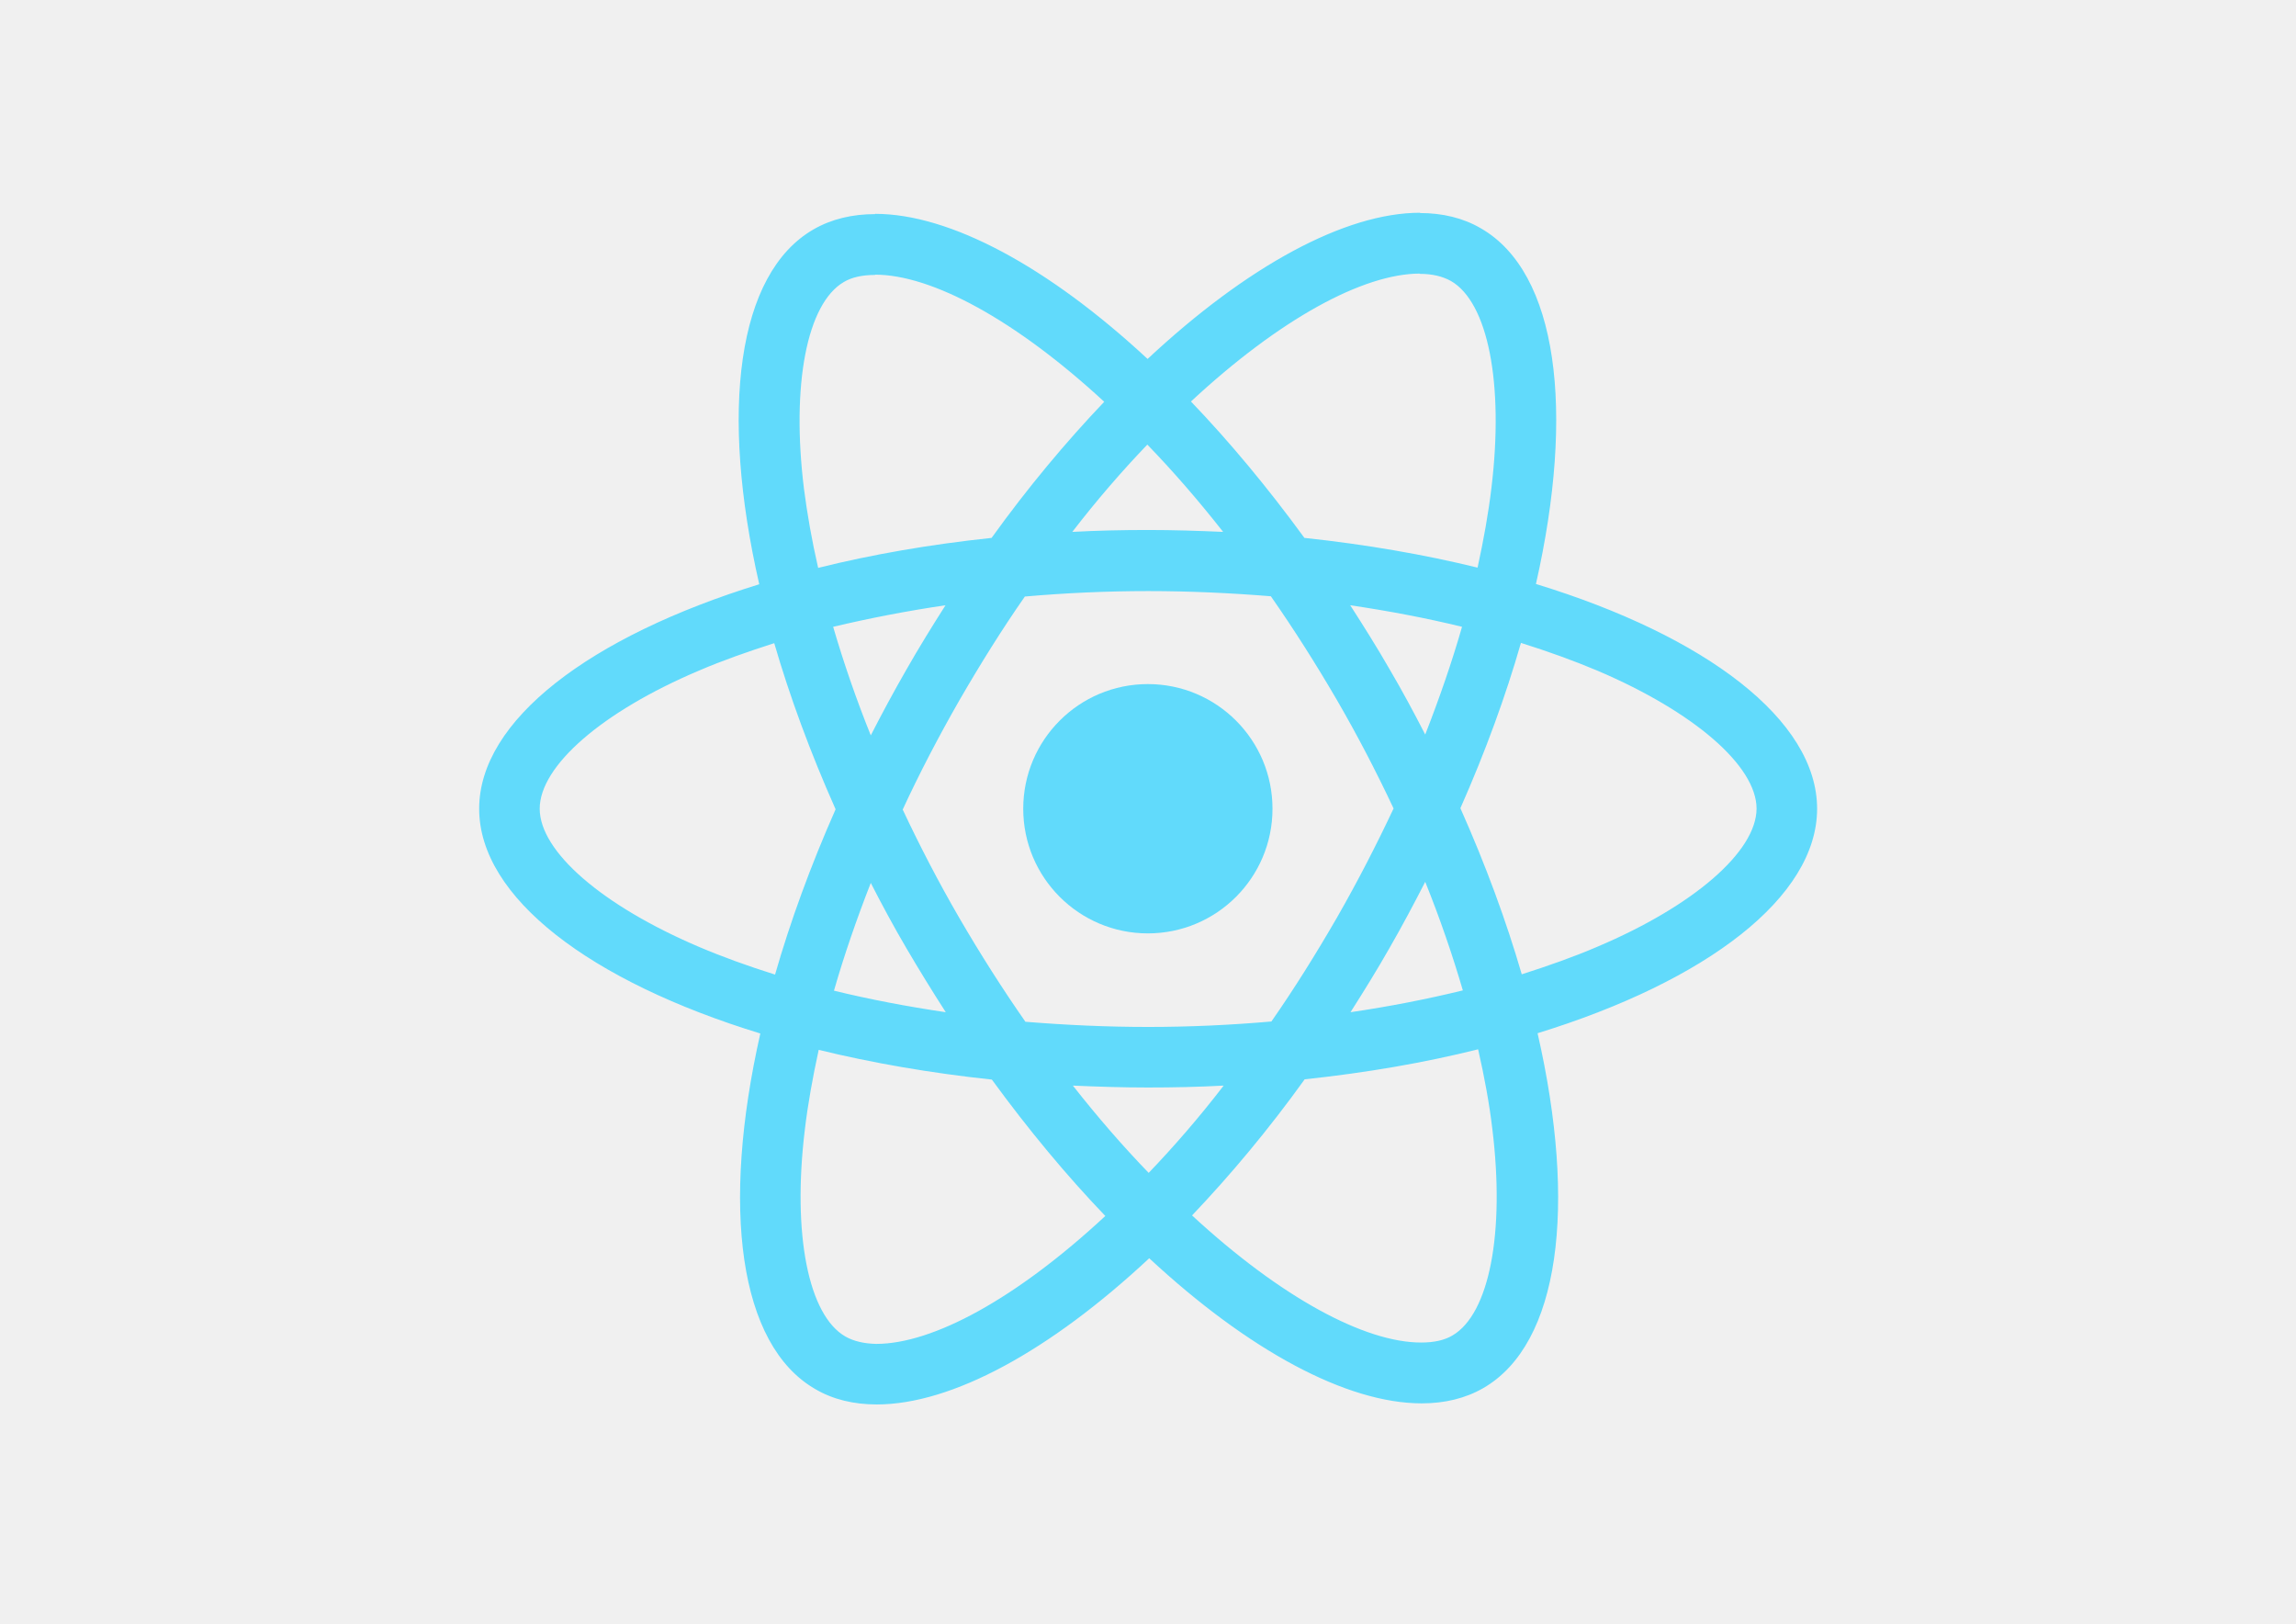
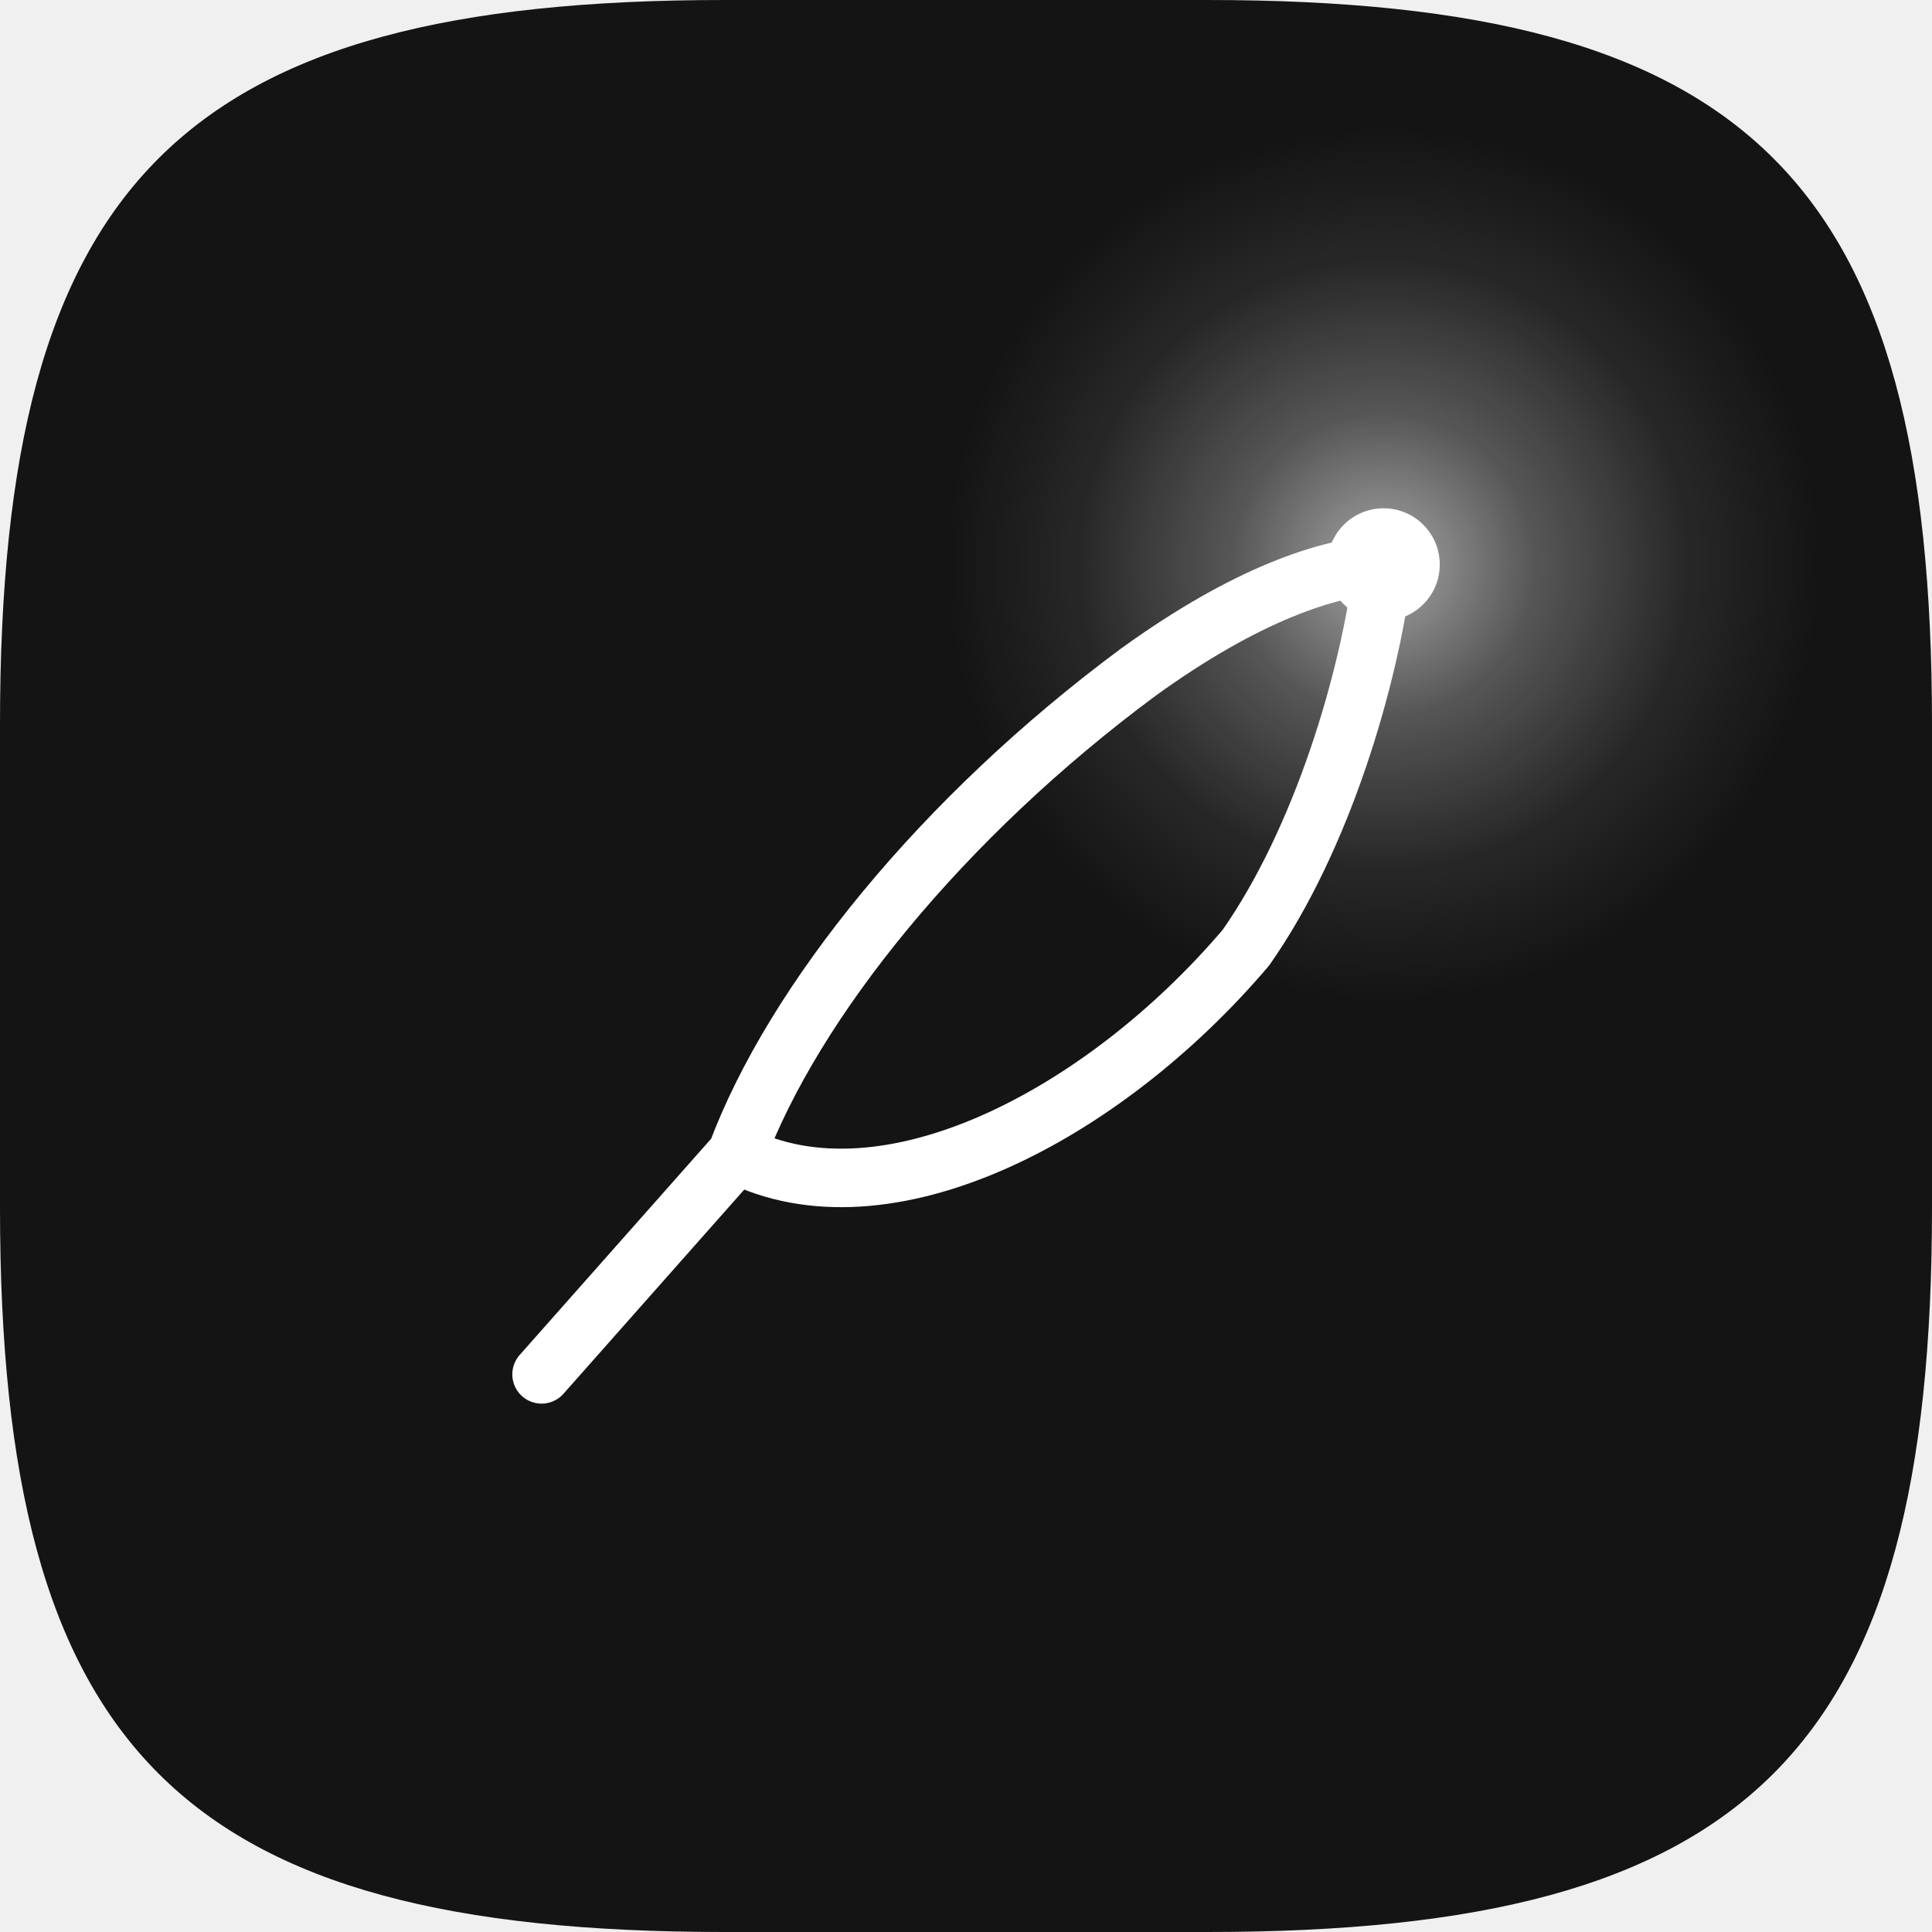
- <svg xmlns="http://www.w3.org/2000/svg" viewBox="0 0 841.9 595.3">
-   <g fill="#61DAFB">
-     <path d="M666.3 296.5c0-32.5-40.7-63.3-103.1-82.4 14.4-63.6 8-114.2-20.2-130.4-6.5-3.8-14.1-5.6-22.4-5.6v22.3c4.6 0 8.3.9 11.4 2.6 13.6 7.8 19.5 37.5 14.9 75.7-1.1 9.4-2.9 19.3-5.1 29.4-19.6-4.8-41-8.5-63.5-10.9-13.5-18.5-27.5-35.3-41.6-50 32.6-30.3 63.2-46.9 84-46.9V78c-27.5 0-63.5 19.6-99.9 53.6-36.4-33.8-72.4-53.2-99.9-53.2v22.3c20.7 0 51.4 16.5 84 46.6-14 14.7-28 31.4-41.3 49.9-22.6 2.4-44 6.1-63.6 11-2.3-10-4-19.7-5.2-29-4.7-38.2 1.1-67.9 14.6-75.8 3-1.8 6.9-2.6 11.5-2.6V78.5c-8.4 0-16 1.8-22.6 5.6-28.1 16.2-34.4 66.7-19.9 130.1-62.2 19.2-102.7 49.9-102.7 82.3 0 32.5 40.7 63.3 103.1 82.4-14.4 63.6-8 114.2 20.2 130.4 6.5 3.8 14.1 5.6 22.5 5.6 27.5 0 63.5-19.6 99.9-53.6 36.4 33.8 72.4 53.2 99.9 53.2 8.4 0 16-1.8 22.6-5.6 28.1-16.2 34.4-66.7 19.9-130.1 62-19.1 102.5-49.9 102.5-82.3zm-130.2-66.7c-3.7 12.9-8.3 26.2-13.5 39.5-4.1-8-8.4-16-13.1-24-4.6-8-9.5-15.8-14.4-23.4 14.2 2.1 27.9 4.7 41 7.9zm-45.8 106.5c-7.8 13.5-15.8 26.3-24.1 38.2-14.9 1.3-30 2-45.2 2-15.1 0-30.2-.7-45-1.9-8.3-11.9-16.4-24.6-24.2-38-7.6-13.1-14.5-26.4-20.8-39.8 6.2-13.4 13.2-26.8 20.7-39.9 7.8-13.5 15.8-26.3 24.1-38.2 14.9-1.3 30-2 45.2-2 15.1 0 30.2.7 45 1.9 8.3 11.9 16.4 24.6 24.2 38 7.6 13.1 14.5 26.4 20.8 39.8-6.3 13.4-13.2 26.8-20.7 39.9zm32.3-13c5.4 13.4 10 26.8 13.8 39.8-13.1 3.2-26.9 5.9-41.2 8 4.9-7.7 9.8-15.6 14.4-23.7 4.6-8 8.9-16.1 13-24.1zM421.2 430c-9.3-9.6-18.6-20.3-27.8-32 9 .4 18.2.7 27.5.7 9.4 0 18.7-.2 27.8-.7-9 11.7-18.3 22.4-27.5 32zm-74.4-58.9c-14.2-2.1-27.9-4.7-41-7.9 3.7-12.9 8.3-26.2 13.5-39.5 4.1 8 8.4 16 13.1 24 4.7 8 9.5 15.8 14.4 23.4zM420.7 163c9.3 9.6 18.6 20.3 27.8 32-9-.4-18.2-.7-27.5-.7-9.4 0-18.7.2-27.8.7 9-11.7 18.3-22.4 27.5-32zm-74 58.9c-4.9 7.7-9.8 15.6-14.4 23.7-4.6 8-8.9 16-13 24-5.4-13.4-10-26.8-13.8-39.8 13.1-3.1 26.9-5.8 41.2-7.9zm-90.5 125.2c-35.4-15.1-58.3-34.9-58.3-50.6 0-15.7 22.9-35.6 58.3-50.6 8.6-3.7 18-7 27.7-10.1 5.7 19.6 13.2 40 22.5 60.9-9.2 20.8-16.6 41.1-22.2 60.6-9.9-3.1-19.3-6.5-28-10.2zM310 490c-13.6-7.8-19.5-37.5-14.9-75.7 1.1-9.4 2.9-19.3 5.1-29.4 19.6 4.8 41 8.5 63.5 10.9 13.5 18.5 27.5 35.3 41.6 50-32.6 30.3-63.2 46.9-84 46.9-4.5-.1-8.3-1-11.3-2.7zm237.2-76.2c4.7 38.2-1.1 67.9-14.6 75.8-3 1.8-6.9 2.6-11.5 2.6-20.7 0-51.4-16.5-84-46.6 14-14.7 28-31.4 41.3-49.9 22.6-2.4 44-6.1 63.6-11 2.3 10.1 4.1 19.8 5.2 29.1zm38.5-66.7c-8.6 3.7-18 7-27.7 10.1-5.7-19.6-13.2-40-22.5-60.9 9.2-20.8 16.6-41.1 22.2-60.6 9.9 3.1 19.3 6.5 28.1 10.2 35.4 15.1 58.3 34.9 58.3 50.6-.1 15.7-23 35.6-58.4 50.6zM320.8 78.4z" />
-     <circle cx="420.9" cy="296.5" r="45.7" />
-     <path d="M520.5 78.1z" />
+ <svg xmlns="http://www.w3.org/2000/svg" viewBox="0 0 64 64" fill="none">
+   <defs>
+     <clipPath id="brand_logo_mark_tile">
+       <path d="M24 0H40C58 0 64 6 64 24V40C64 58 58 64 40 64H24C6 64 0 58 0 40V24C0 6 6 0 24 0Z" />
+     </clipPath>
+     <radialGradient id="brand_logo_mark_glow" cx="50%" cy="50%" r="50%">
+       <stop offset="0%" stop-color="#fff" stop-opacity="0.62" />
+       <stop offset="35%" stop-color="#fff" stop-opacity="0.28" />
+       <stop offset="70%" stop-color="#fff" stop-opacity="0.08" />
+       <stop offset="100%" stop-color="#fff" stop-opacity="0" />
+     </radialGradient>
+   </defs>
+   <path d="M24 0H40C58 0 64 6 64 24V40C64 58 58 64 40 64H24C6 64 0 58 0 40V24C0 6 6 0 24 0Z" fill="#141414" />
+   <g clip-path="url(#brand_logo_mark_tile)">
+     <circle cx="45.83" cy="18.7" r="14.5" fill="url(#brand_logo_mark_glow)" />
+     <g transform="translate(32 32) scale(0.76) translate(-32 -32)">
+       <g stroke="#fff" stroke-width="2.55" stroke-linecap="round" stroke-linejoin="round" fill="none">
+         <path d="M13.5 49.8 L22 40.2 C24.5 33.5 31 25.5 39.5 19.2 C44.2 15.8 47.8 14.6 50.2 14.5" />
+         <path d="M22 40.2 C28.5 43.5 38 38.5 44.2 31.2 C47.5 26.5 49.6 19.5 50.2 14.5" />
+       </g>
+       <circle cx="50.2" cy="14.5" r="2.45" fill="#fff" />
+     </g>
  </g>
</svg>
